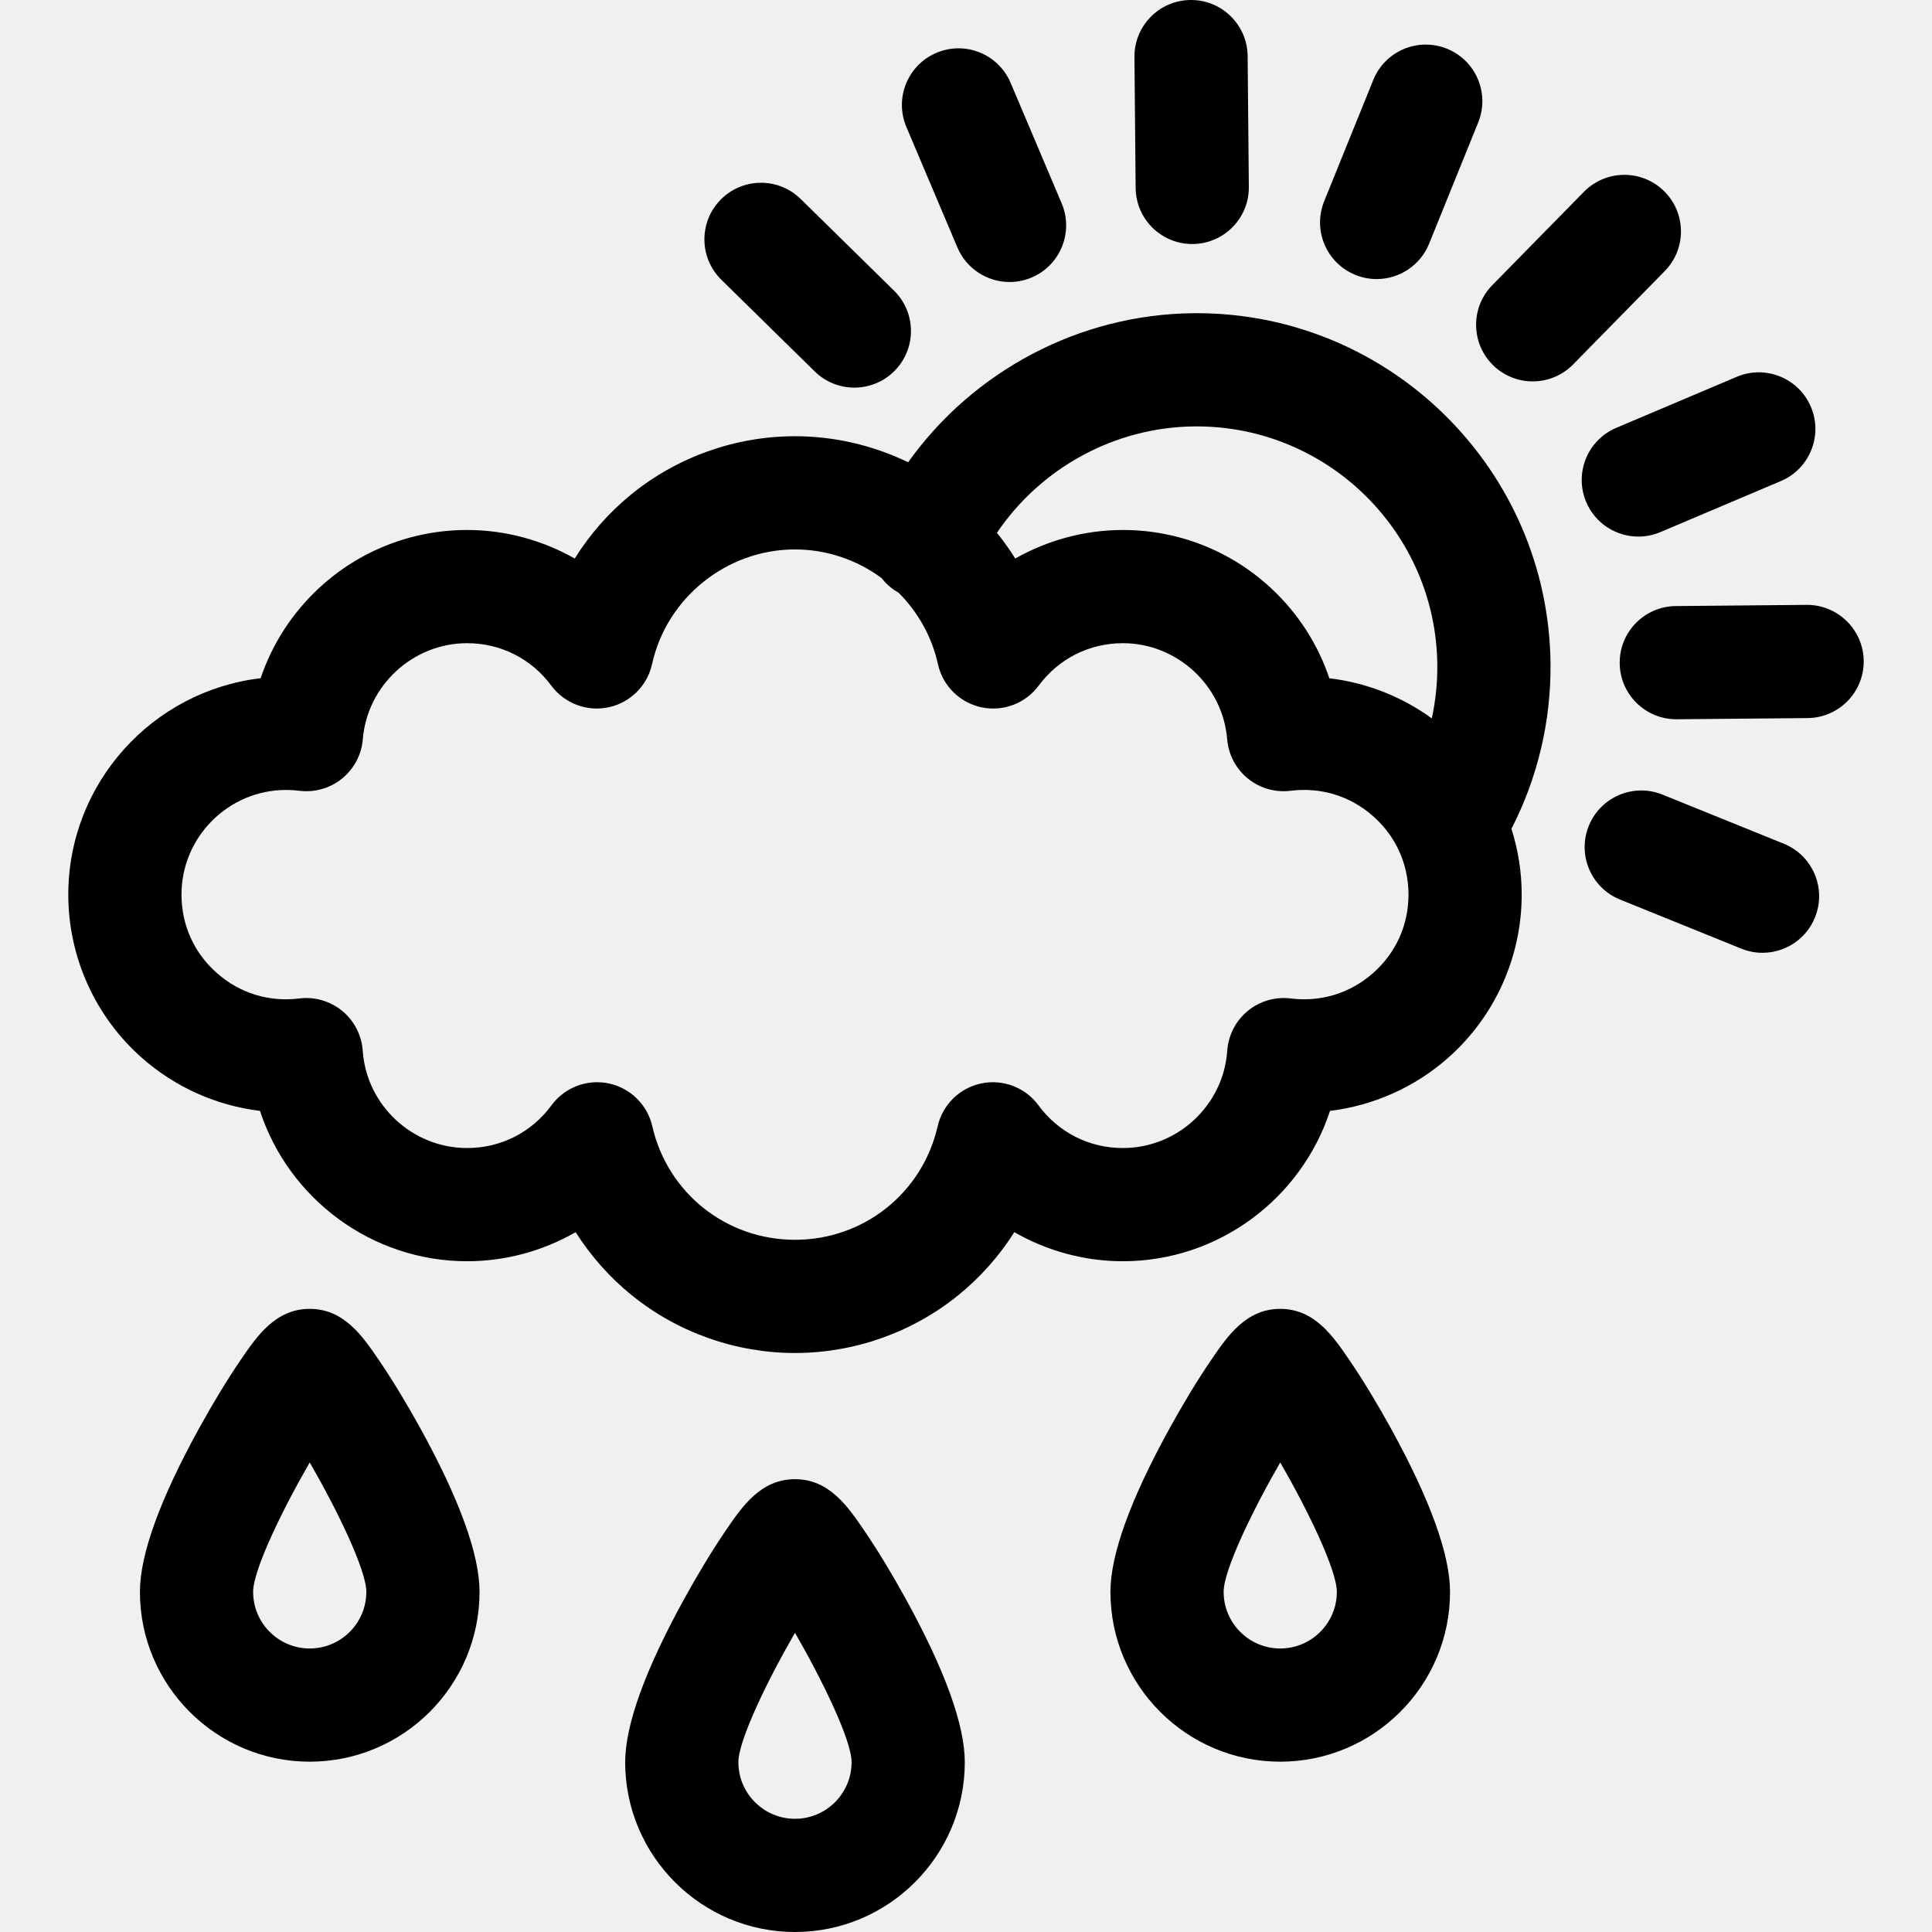
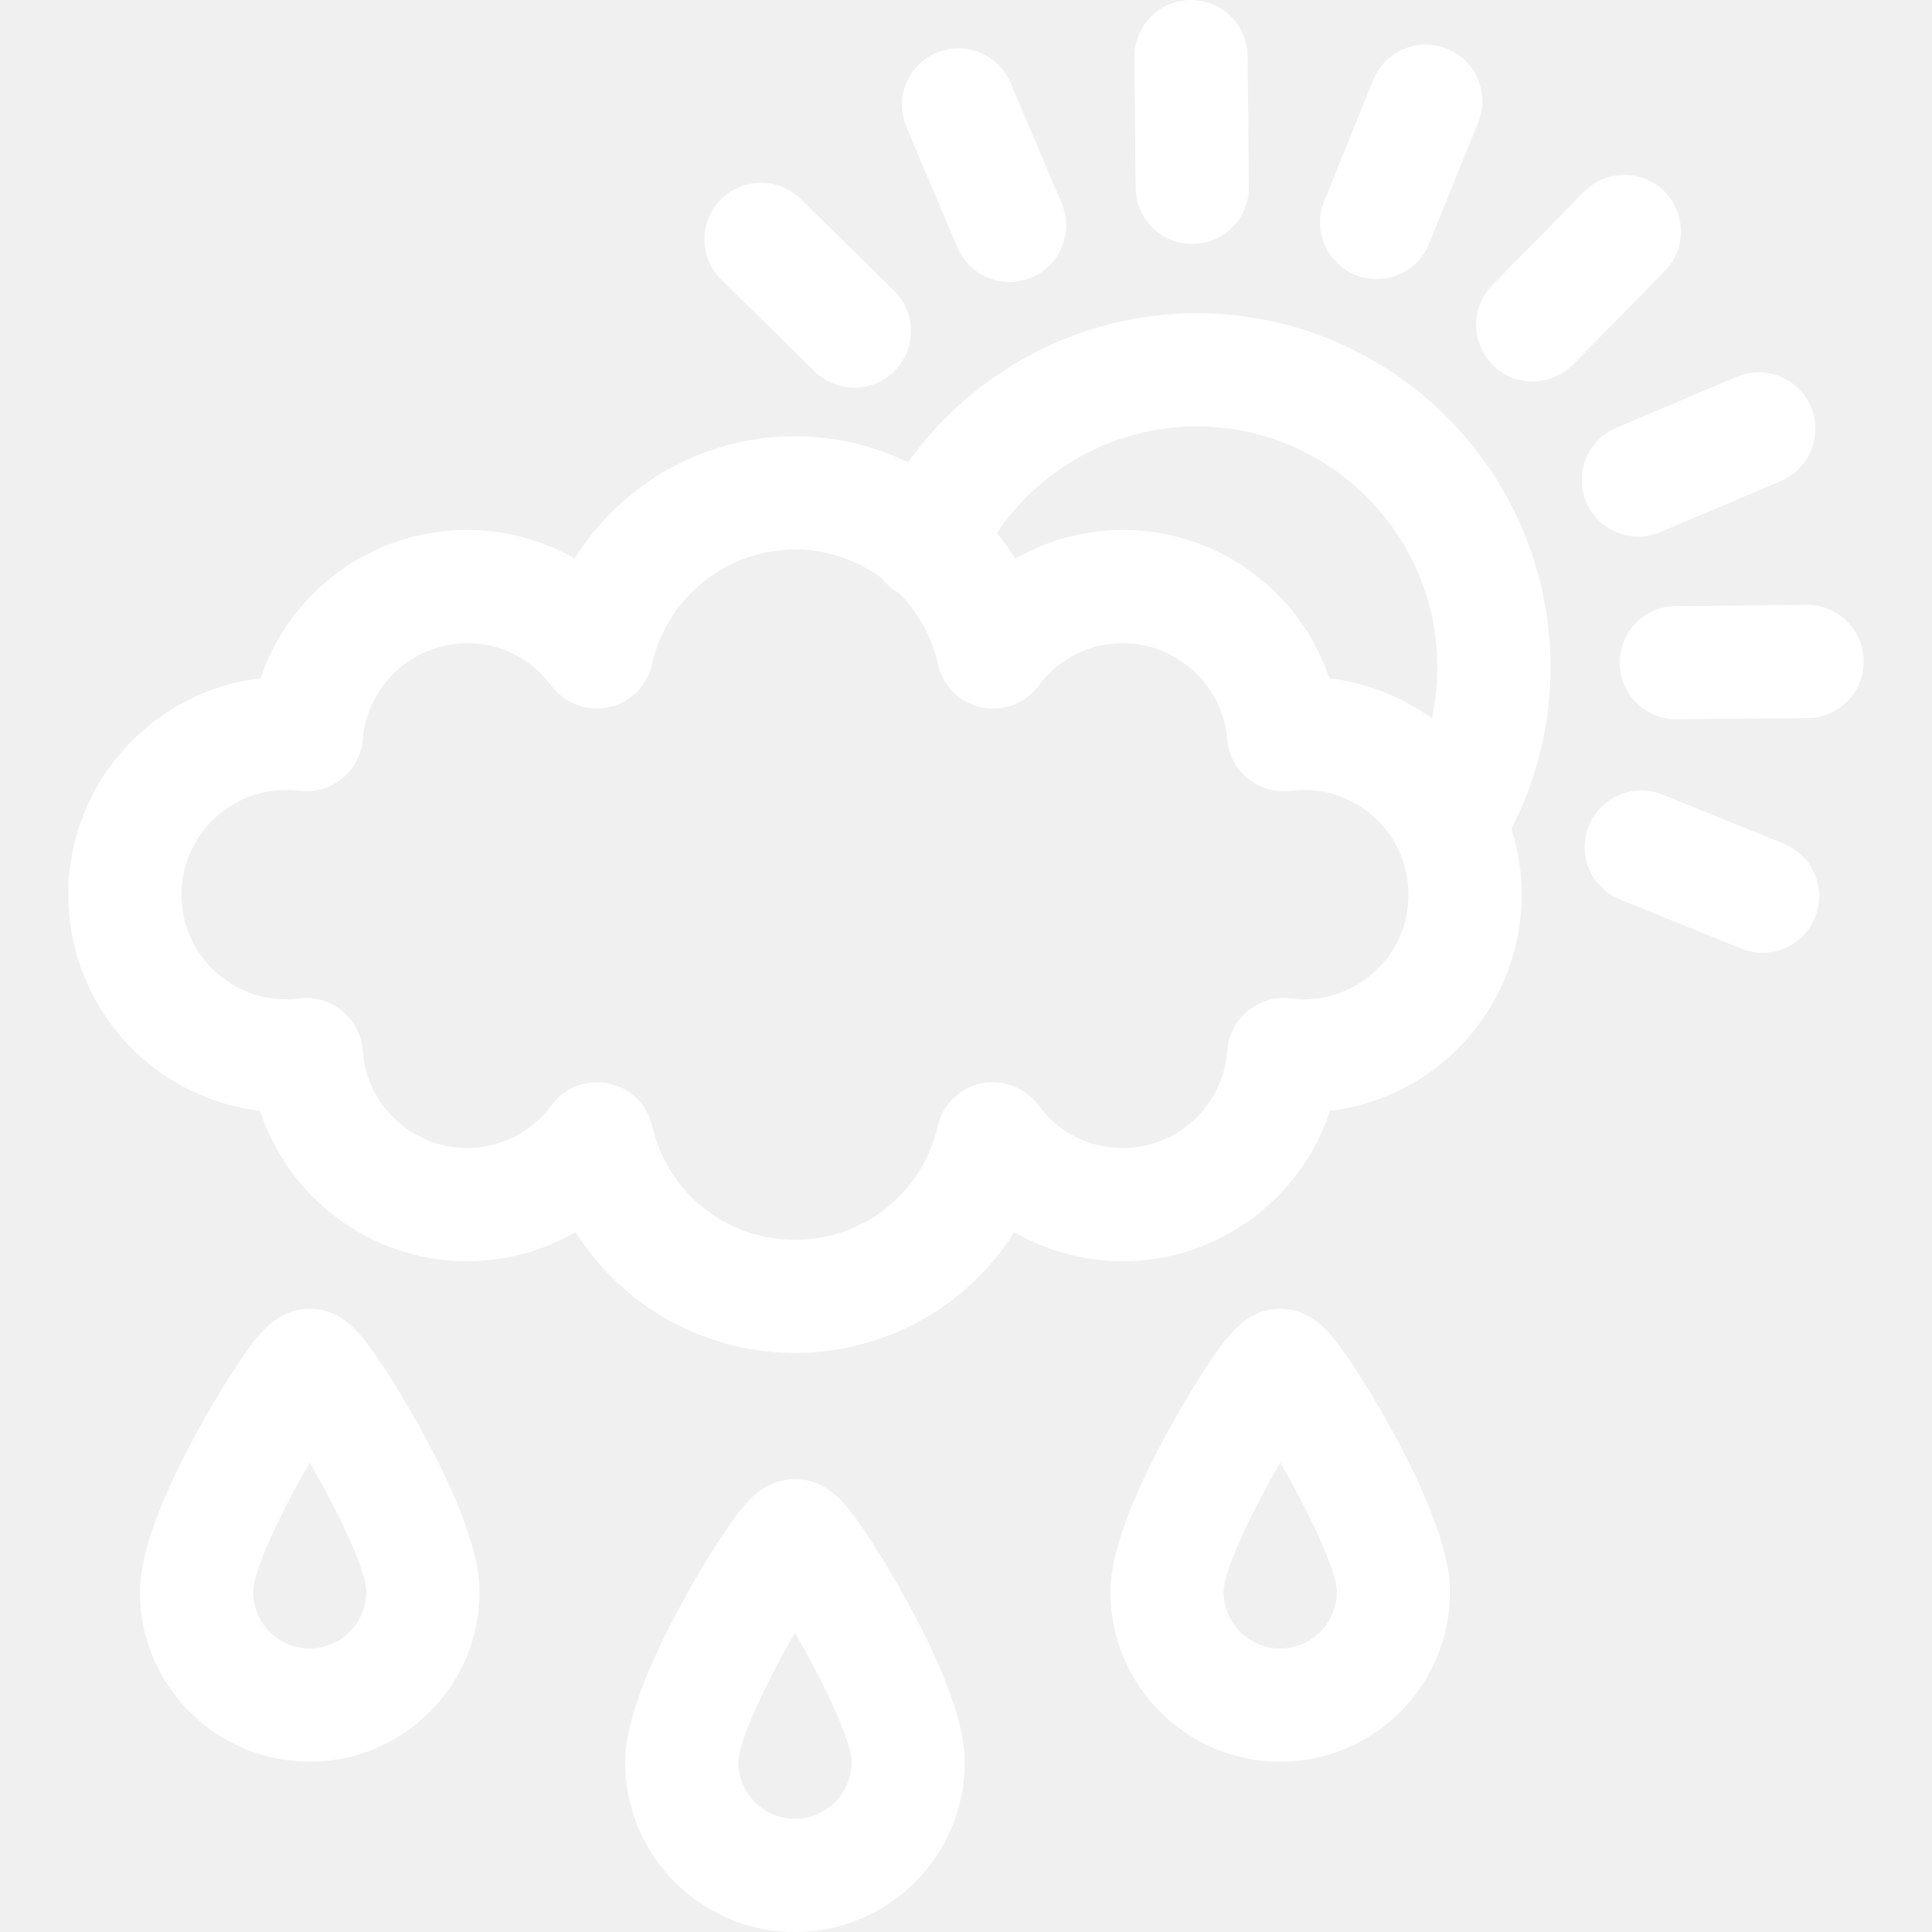
- <svg xmlns="http://www.w3.org/2000/svg" id="Layer_1" enable-background="new 0 0 512 512" height="512" viewBox="0 0 512 512" width="512">
+ <svg xmlns="http://www.w3.org/2000/svg" id="Layer_1" enable-background="new 0 0 512 512" height="512" viewBox="0 0 512 512" width="512" fill="white">
  <g>
    <path d="m317.137 83c-.29 0-.585.001-.875.004-30.259.278-58.37 15.342-75.598 39.503-9.293-4.495-19.557-6.902-29.984-6.902-15.763 0-31.169 5.47-43.379 15.401-5.929 4.823-10.988 10.593-14.992 17.012-8.603-4.884-18.426-7.567-28.514-7.567-14.596 0-28.527 5.46-39.229 15.375-7.158 6.631-12.444 14.852-15.494 23.913-28.662 3.358-50.974 27.794-50.974 57.343 0 16.545 7.109 32.313 19.506 43.263 8.842 7.81 19.786 12.651 31.296 14.05 7.589 23.191 29.506 39.847 54.896 39.847 10.189 0 20.101-2.733 28.758-7.705 4.013 6.335 9.057 12.029 14.947 16.783 12.175 9.827 27.51 15.238 43.18 15.238 15.671 0 31.006-5.412 43.18-15.238 5.891-4.755 10.936-10.448 14.947-16.783 8.657 4.972 18.568 7.705 28.758 7.705 25.39 0 47.307-16.656 54.896-39.847 11.51-1.399 22.454-6.24 31.296-14.05 12.396-10.949 19.507-26.718 19.507-43.263 0-5.984-.943-11.862-2.716-17.451 6.925-13.463 10.494-28.421 10.354-43.71-.475-51.419-42.453-92.921-93.766-92.921zm-.6 30.003c.199-.002.396-.003.595-.003 34.896 0 63.448 28.228 63.77 63.196.044 4.802-.456 9.554-1.46 14.18-8.027-5.825-17.385-9.469-27.151-10.627-3.049-9.064-8.337-17.289-15.497-23.922-10.702-9.914-24.634-15.375-39.229-15.375-10.087 0-19.911 2.684-28.513 7.567-1.477-2.367-3.099-4.644-4.853-6.819 11.622-17.208 31.21-28.003 52.338-28.197zm47.359 144.856c-6.056 5.349-13.815 7.747-21.847 6.744-4.089-.506-8.208.688-11.39 3.307-3.181 2.621-5.144 6.434-5.427 10.545-.999 14.459-13.152 25.786-27.669 25.786-8.916 0-17.067-4.129-22.363-11.329-3.477-4.725-9.382-6.989-15.133-5.798-5.744 1.193-10.266 5.625-11.573 11.344-4.051 17.722-19.601 30.099-37.815 30.099s-33.765-12.377-37.815-30.099c-1.308-5.719-5.829-10.151-11.573-11.344-1.017-.211-2.038-.314-3.051-.314-4.71 0-9.221 2.223-12.082 6.112-5.296 7.2-13.447 11.329-22.363 11.329-14.517 0-26.67-11.326-27.669-25.786-.283-4.111-2.246-7.924-5.427-10.545-3.181-2.619-7.295-3.815-11.39-3.307-8.038 1.003-15.791-1.396-21.846-6.744-6.04-5.335-9.366-12.714-9.366-20.778 0-15.294 12.443-27.737 27.737-27.737 1.168 0 2.347.073 3.502.218 4.06.507 8.15-.664 11.325-3.244 3.175-2.581 5.158-6.346 5.489-10.424 1.161-14.267 13.303-25.443 27.644-25.443 8.879 0 17.009 4.1 22.307 11.25 3.499 4.723 9.439 6.969 15.185 5.738 5.749-1.228 10.251-5.7 11.516-11.441 3.881-17.611 19.811-30.393 37.878-30.393 8.448 0 16.427 2.795 22.927 7.571 1.202 1.556 2.727 2.89 4.531 3.898 5.087 5.087 8.803 11.583 10.421 18.924 1.265 5.741 5.767 10.213 11.516 11.441 5.752 1.23 11.686-1.016 15.185-5.738 5.298-7.149 13.428-11.25 22.306-11.25 14.341 0 26.482 11.176 27.644 25.443.331 4.078 2.314 7.844 5.489 10.424s7.267 3.753 11.326 3.243c8.039-1.004 15.802 1.385 21.864 6.734 2.69 2.374 4.839 5.156 6.4 8.221.027.062.061.122.089.184 1.886 3.775 2.886 7.974 2.886 12.381-.002 8.065-3.328 15.443-9.368 20.778z" />
    <path d="m315.953 64.667h.141c8.284-.076 14.938-6.854 14.861-15.137l-.318-34.667c-.075-8.238-6.776-14.863-14.996-14.863-.047 0-.094 0-.141 0-8.284.076-14.938 6.854-14.861 15.137l.318 34.667c.075 8.238 6.776 14.863 14.996 14.863z" />
    <path d="m478.766 160.296-34.667.318c-8.284.076-14.938 6.854-14.861 15.137.075 8.237 6.775 14.862 14.996 14.862h.141l34.667-.318c8.284-.076 14.938-6.854 14.861-15.137-.077-8.284-6.89-14.921-15.137-14.862z" />
    <path d="m440.978 50.631c-5.912-5.803-15.407-5.715-21.213.195l-24.288 24.739c-5.804 5.912-5.716 15.409.195 21.212 2.921 2.867 6.715 4.296 10.508 4.296 3.885 0 7.768-1.5 10.705-4.491l24.288-24.739c5.804-5.911 5.716-15.408-.195-21.212z" />
    <path d="m215.905 98.427c2.92 2.867 6.715 4.296 10.508 4.296 3.885 0 7.768-1.5 10.704-4.491 5.804-5.911 5.717-15.408-.194-21.212l-24.738-24.289c-5.91-5.804-15.407-5.717-21.212.195-5.804 5.911-5.717 15.408.194 21.212z" />
    <path d="m359.198 72.856c1.845.747 3.749 1.1 5.624 1.1 5.93 0 11.547-3.541 13.908-9.375l13.01-32.135c3.109-7.679-.596-16.424-8.274-19.533-7.677-3.107-16.424.596-19.532 8.275l-13.01 32.135c-3.109 7.679.596 16.425 8.274 19.533z" />
    <path d="m472.715 223.592-32.135-13.01c-7.675-3.108-16.423.595-19.532 8.275-3.109 7.679.596 16.424 8.274 19.533l32.135 13.01c1.844.747 3.749 1.1 5.624 1.1 5.93 0 11.546-3.541 13.908-9.375 3.11-7.679-.595-16.424-8.274-19.533z" />
    <path d="m434.179 142.2c1.95 0 3.935-.383 5.844-1.192l31.924-13.523c7.628-3.231 11.191-12.035 7.96-19.663-3.231-7.627-12.034-11.194-19.662-7.96l-31.923 13.523c-7.629 3.231-11.192 12.035-7.961 19.663 2.422 5.718 7.975 9.152 13.818 9.152z" />
    <path d="m253.726 65.583c2.423 5.719 7.976 9.153 13.818 9.153 1.95 0 3.935-.383 5.845-1.192 7.628-3.231 11.191-12.035 7.96-19.663l-13.523-31.922c-3.231-7.627-12.029-11.194-19.663-7.96-7.628 3.231-11.191 12.035-7.96 19.663z" />
    <path d="m229.025 405.594c-4.345-6.372-9.27-13.594-18.346-13.594s-14.001 7.222-18.346 13.594c-3.438 5.04-7.314 11.416-10.916 17.953-10.443 18.949-15.738 33.569-15.738 43.453 0 24.813 20.187 45 45 45s45-20.187 45-45c0-9.884-5.295-24.504-15.738-43.453-3.602-6.537-7.479-12.913-10.916-17.953zm-18.346 76.406c-8.271 0-15-6.729-15-15 0-5.858 7.876-21.986 15-34.294 7.124 12.308 15 28.436 15 34.294 0 8.271-6.729 15-15 15z" />
    <path d="m100.428 360.458c-4.346-6.372-9.271-13.594-18.347-13.594s-14.001 7.222-18.346 13.594c-3.438 5.04-7.314 11.416-10.916 17.953-10.443 18.949-15.738 33.569-15.738 43.453 0 24.813 20.187 45 45 45s45.001-20.187 45.001-45c0-9.884-5.295-24.504-15.738-43.454-3.603-6.536-7.48-12.912-10.916-17.952zm-18.347 76.406c-8.271 0-15-6.729-15-15 0-5.858 7.876-21.987 15-34.294 7.125 12.308 15.001 28.436 15.001 34.294 0 8.271-6.729 15-15.001 15z" />
    <path d="m357.622 360.458c-4.345-6.372-9.27-13.594-18.346-13.594s-14.001 7.222-18.346 13.594c-3.438 5.04-7.314 11.416-10.916 17.953-10.443 18.949-15.738 33.569-15.738 43.453 0 24.813 20.187 45 45 45s45-20.187 45-45c0-9.884-5.295-24.504-15.738-43.453-3.601-6.537-7.478-12.913-10.916-17.953zm-18.345 76.406c-8.271 0-15-6.729-15-15 0-5.858 7.876-21.986 15-34.294 7.124 12.308 15 28.436 15 34.294 0 8.271-6.729 15-15 15z" />
  </g>
</svg>
